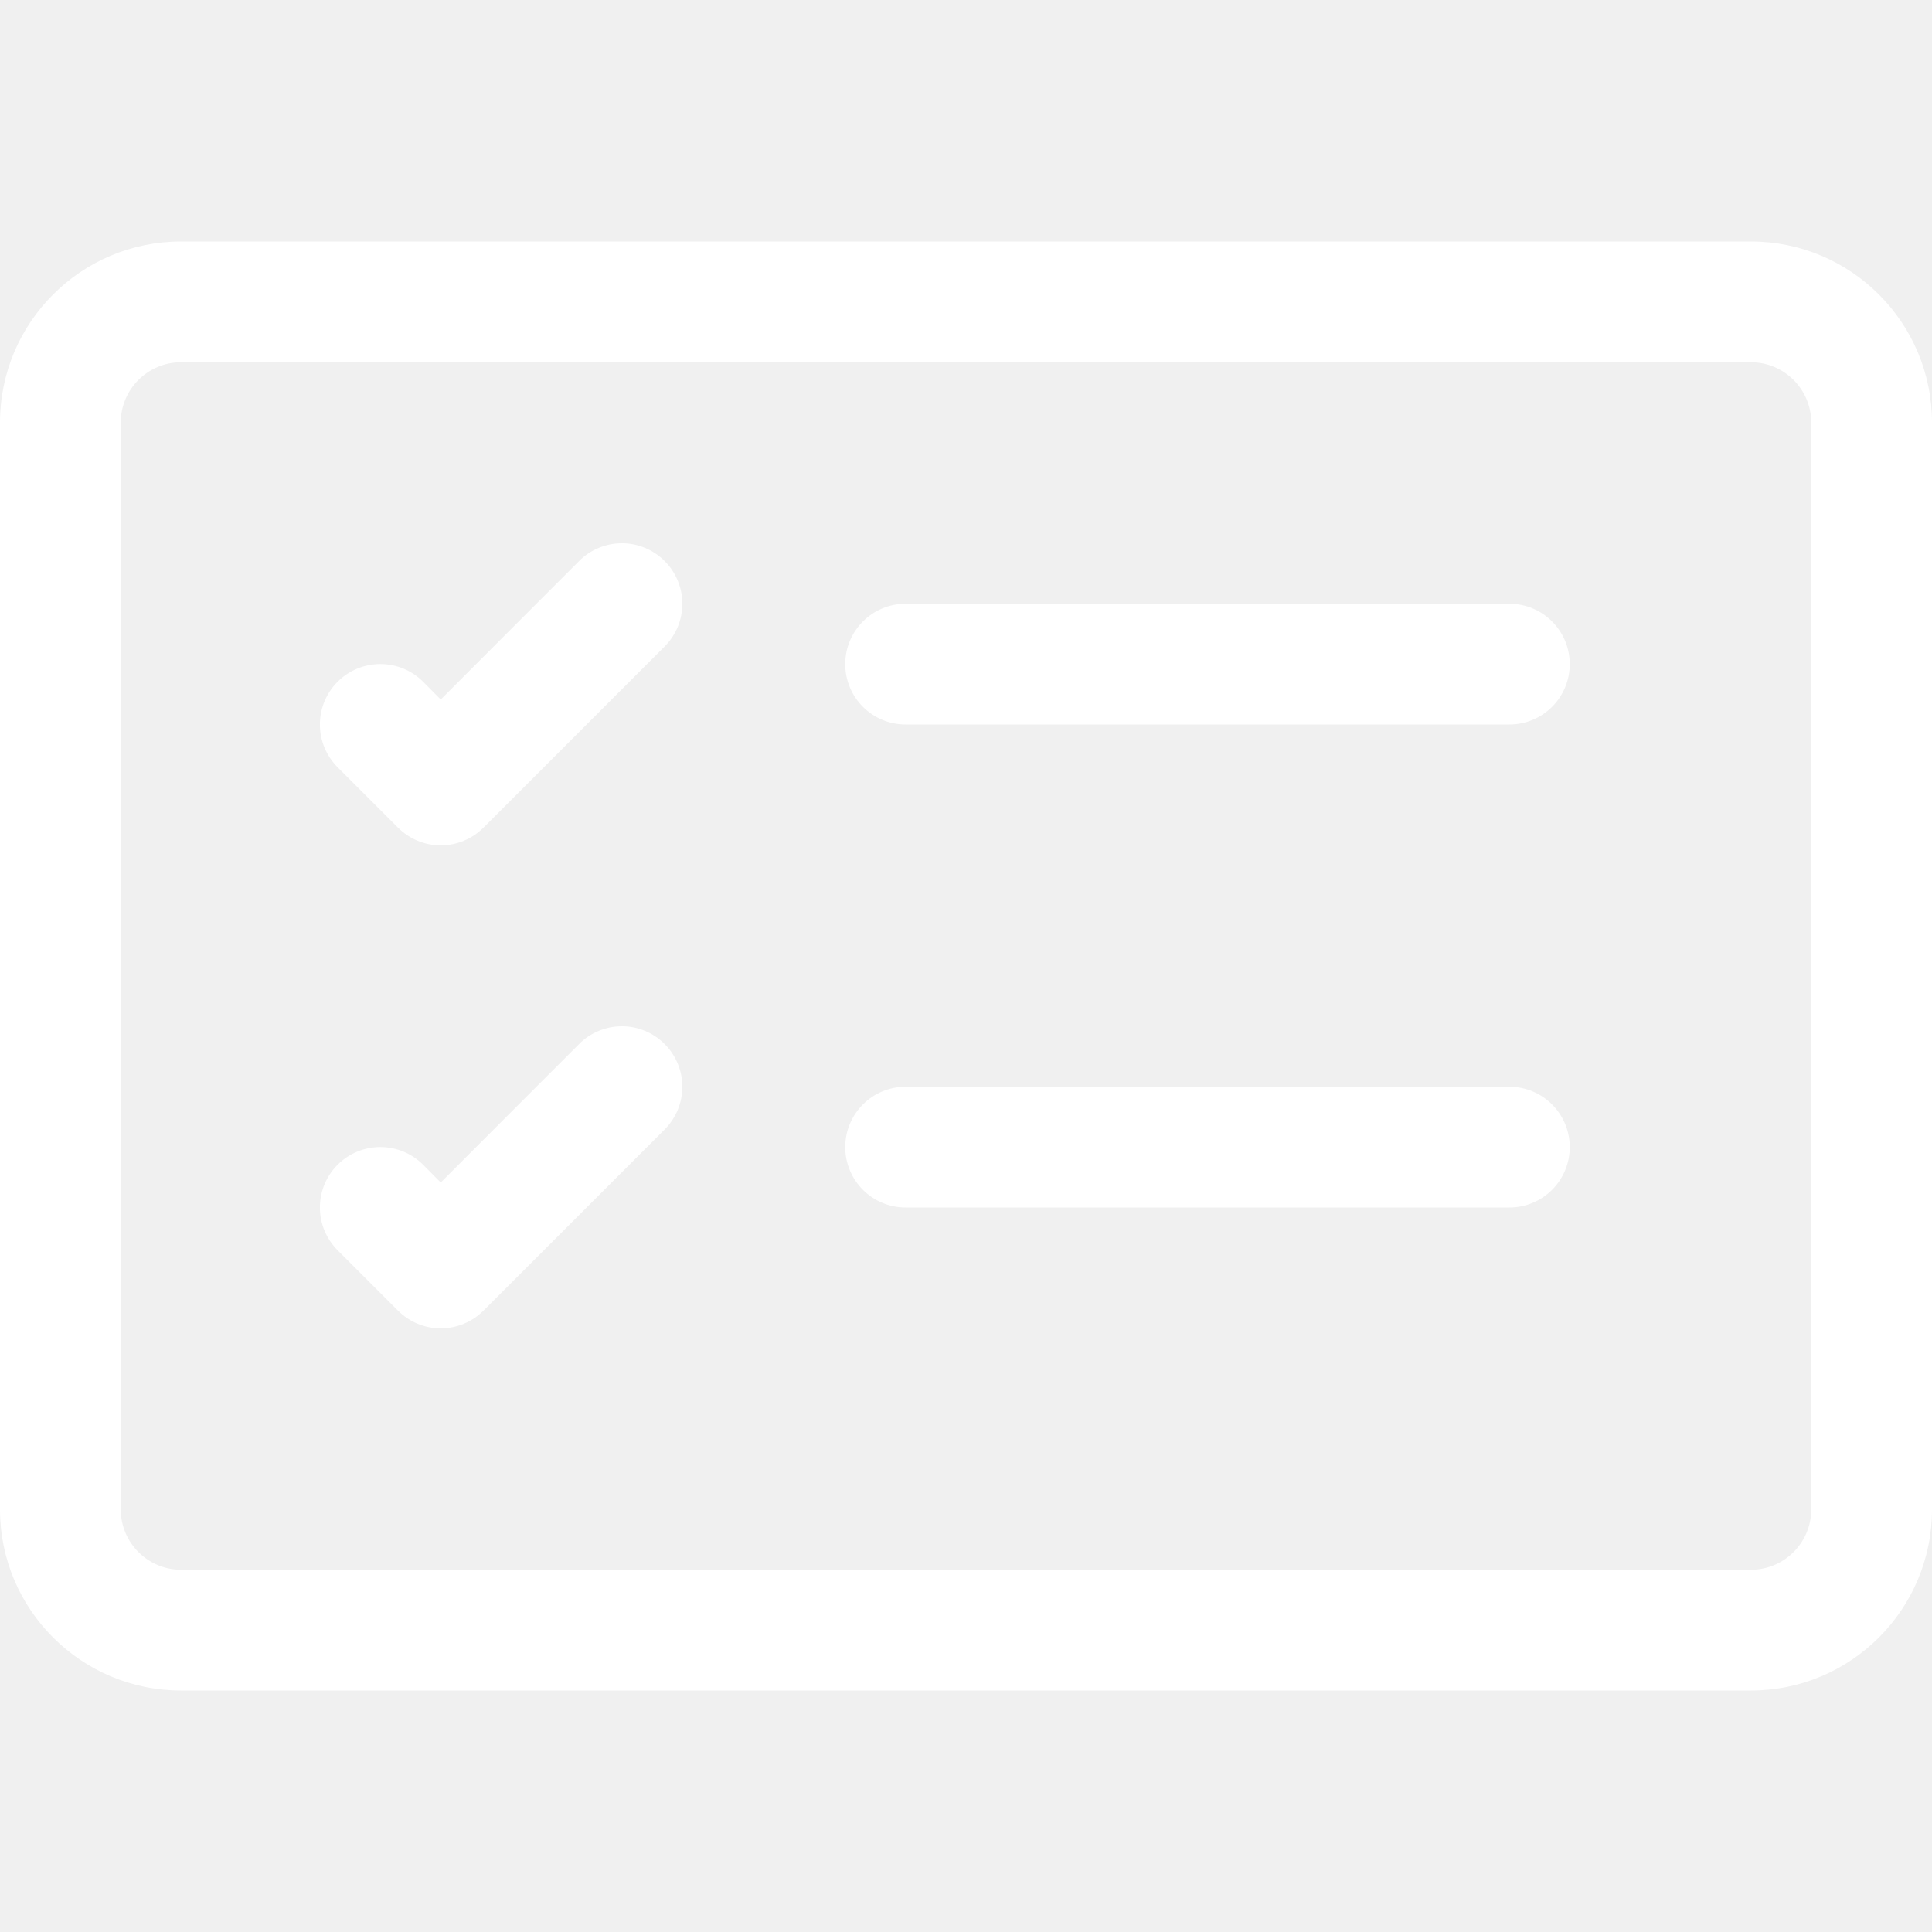
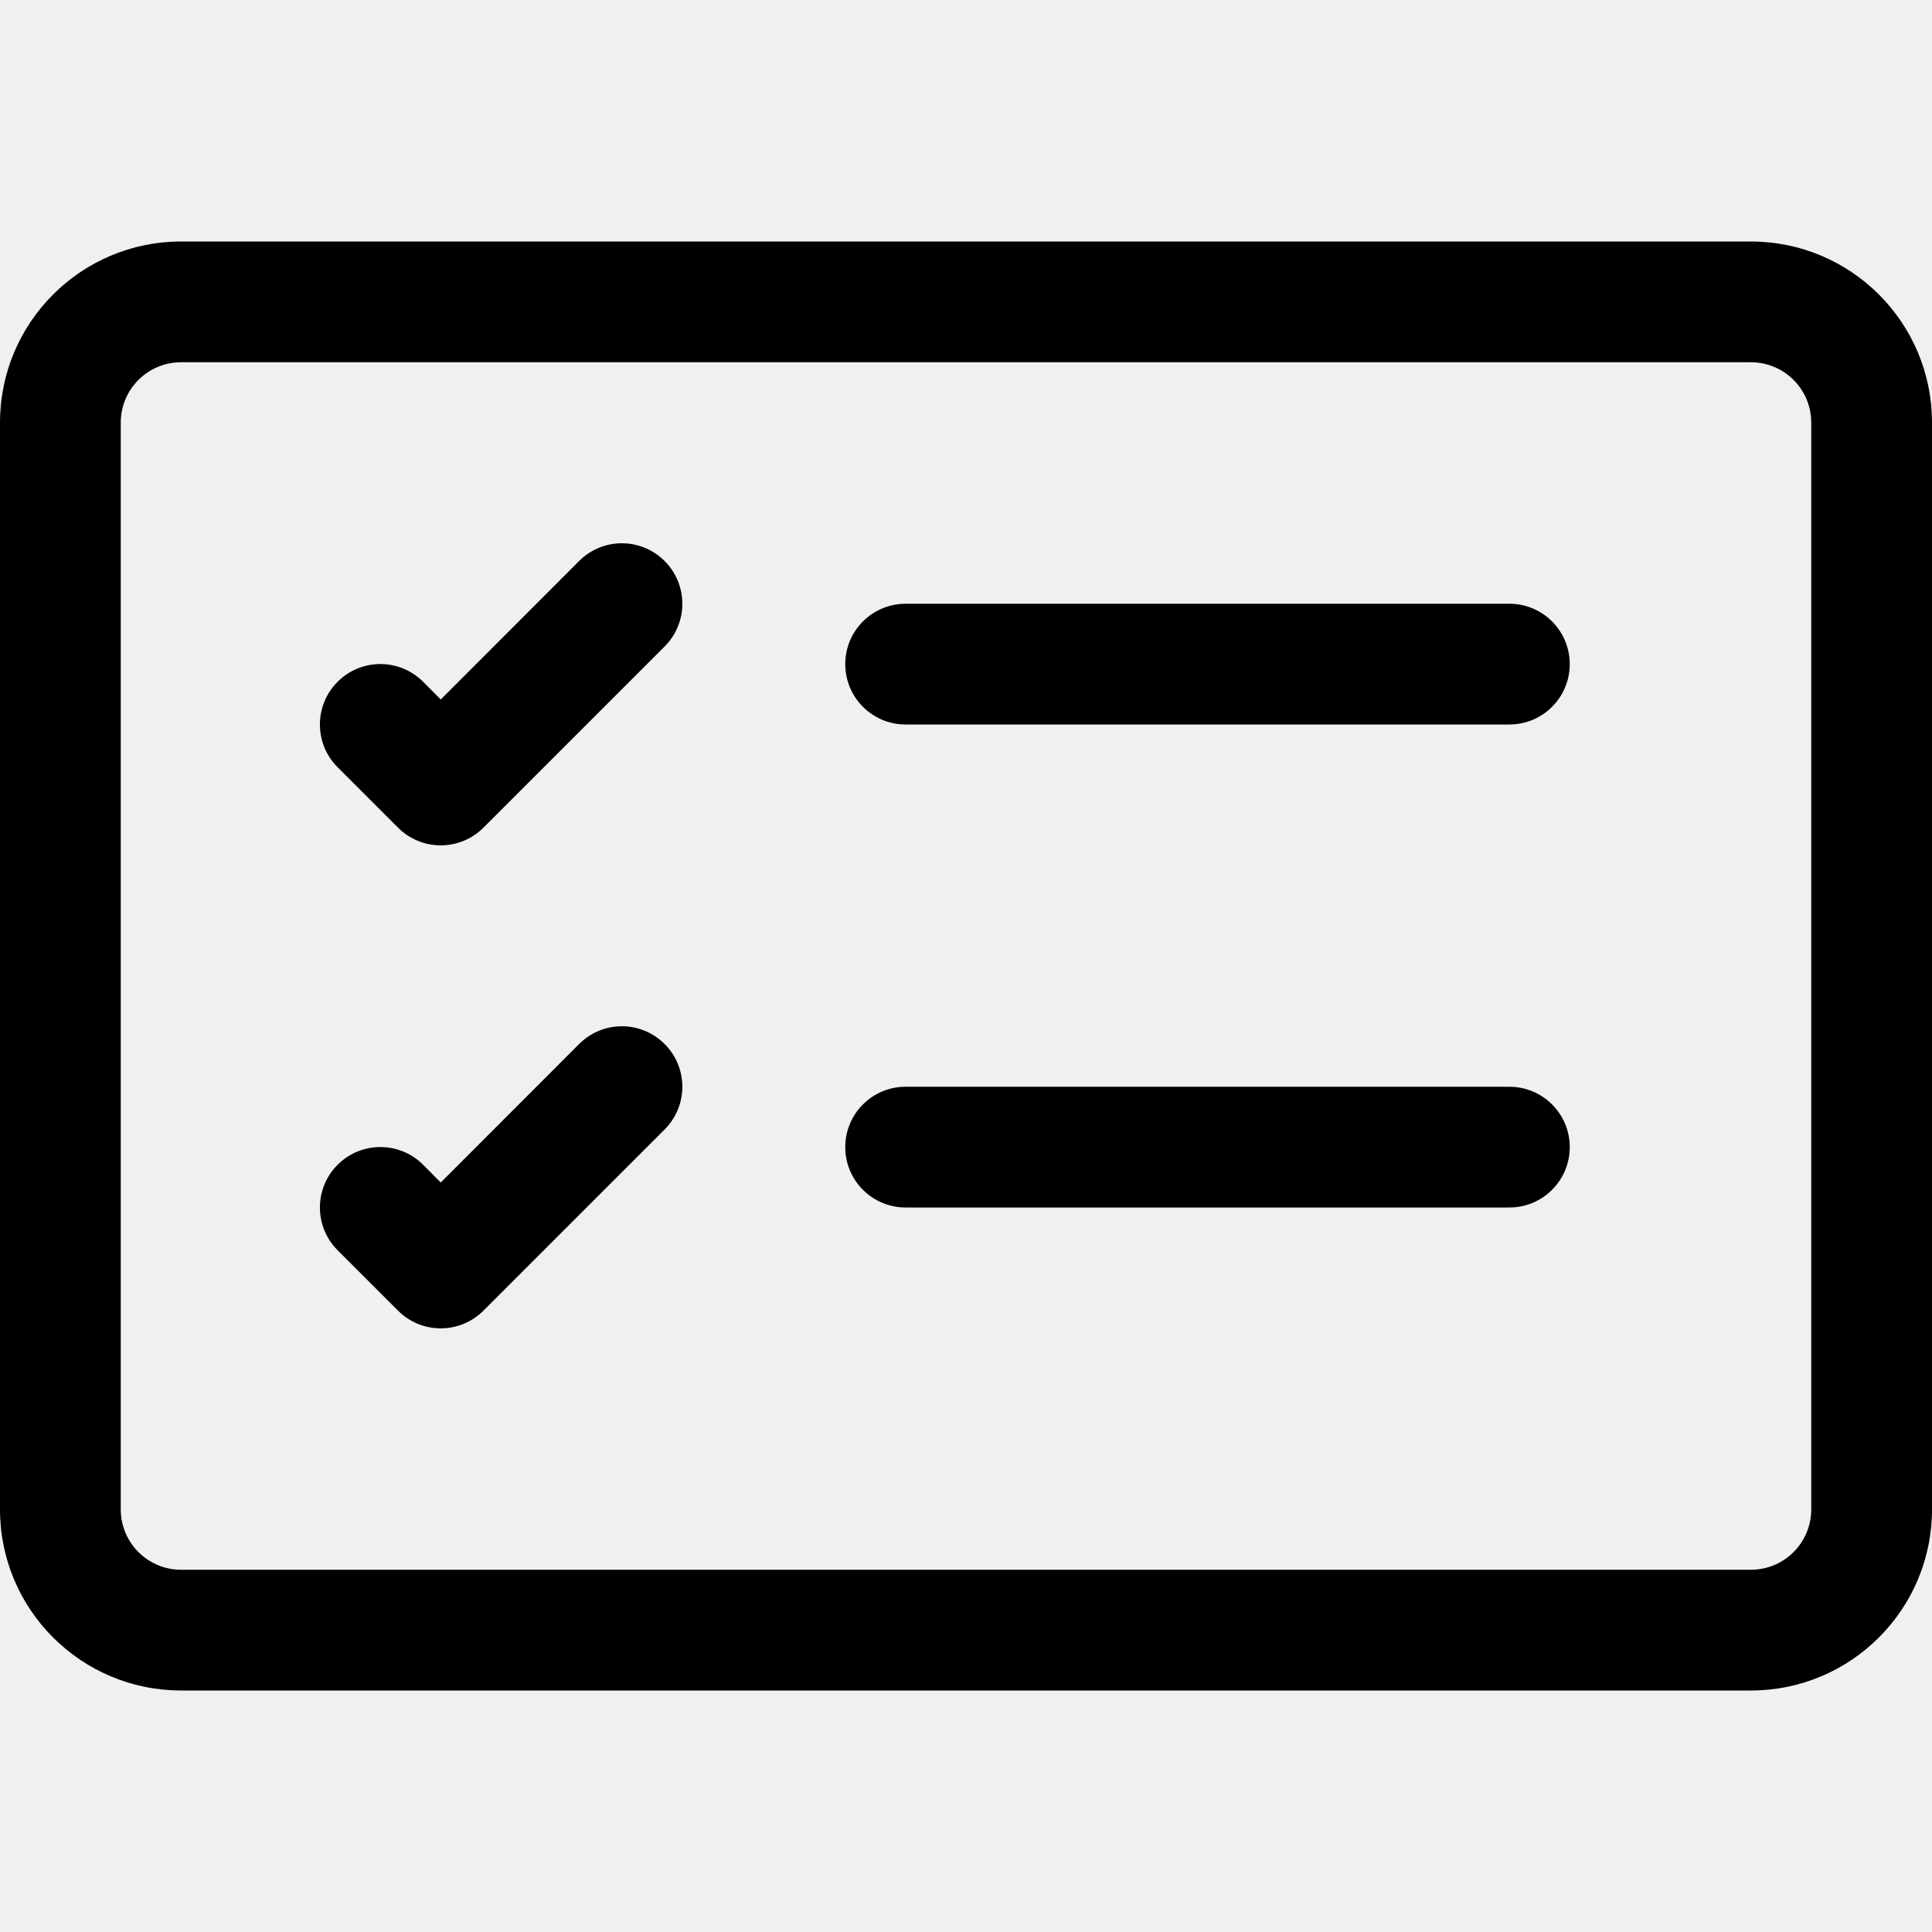
- <svg xmlns="http://www.w3.org/2000/svg" width="25" height="25" fill="white" class="bi bi-card-checklist" viewBox="0 0 16 16">
+ <svg xmlns="http://www.w3.org/2000/svg" width="25" height="25" fill="currentColor" class="bi bi-card-checklist" viewBox="0 0 16 16">
  <path d="M14.5 3a.5.5 0 0 1 .5.5v9a.5.5 0 0 1-.5.5h-13a.5.5 0 0 1-.5-.5v-9a.5.5 0 0 1 .5-.5h13zm-13-1A1.5 1.5 0 0 0 0 3.5v9A1.5 1.5 0 0 0 1.5 14h13a1.5 1.5 0 0 0 1.5-1.5v-9A1.5 1.5 0 0 0 14.5 2h-13z" />
  <path d="M7 5.5a.5.5 0 0 1 .5-.5h5a.5.5 0 0 1 0 1h-5a.5.5 0 0 1-.5-.5zm-1.496-.854a.5.5 0 0 1 0 .708l-1.5 1.5a.5.5 0 0 1-.708 0l-.5-.5a.5.5 0 1 1 .708-.708l.146.147 1.146-1.147a.5.5 0 0 1 .708 0zM7 9.5a.5.5 0 0 1 .5-.5h5a.5.5 0 0 1 0 1h-5a.5.5 0 0 1-.5-.5zm-1.496-.854a.5.5 0 0 1 0 .708l-1.5 1.5a.5.5 0 0 1-.708 0l-.5-.5a.5.5 0 0 1 .708-.708l.146.147 1.146-1.147a.5.5 0 0 1 .708 0z" />
</svg>
